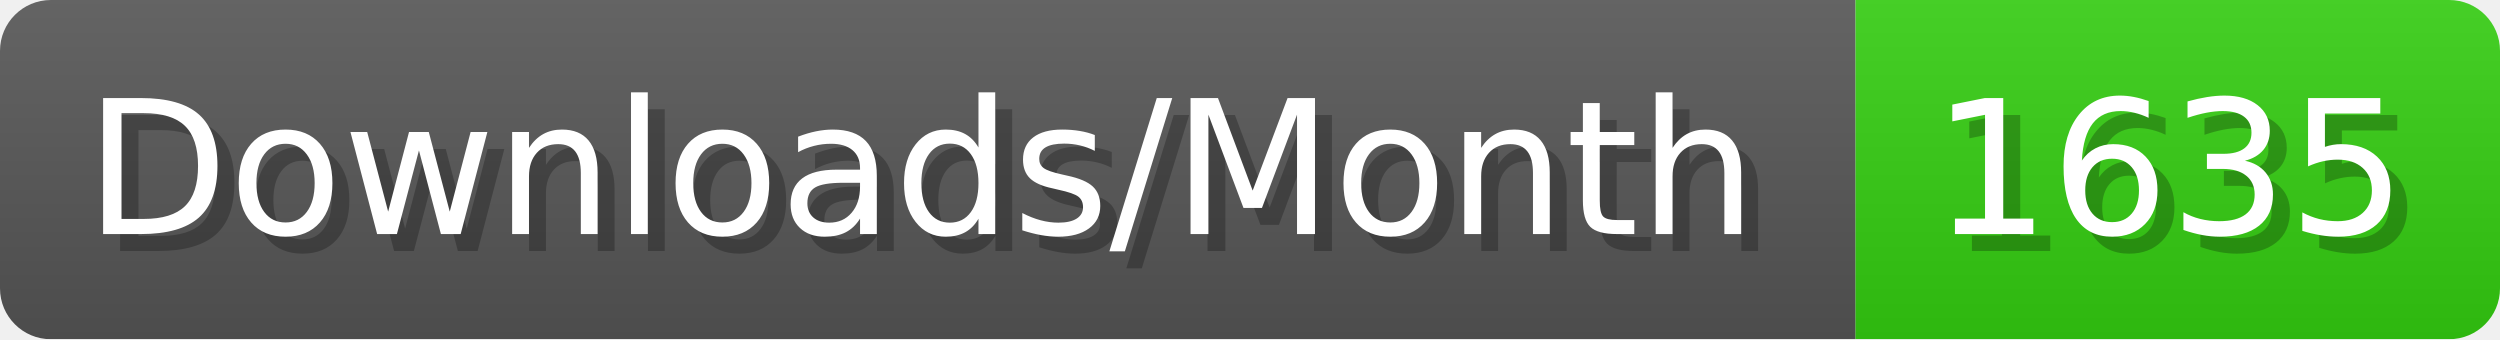
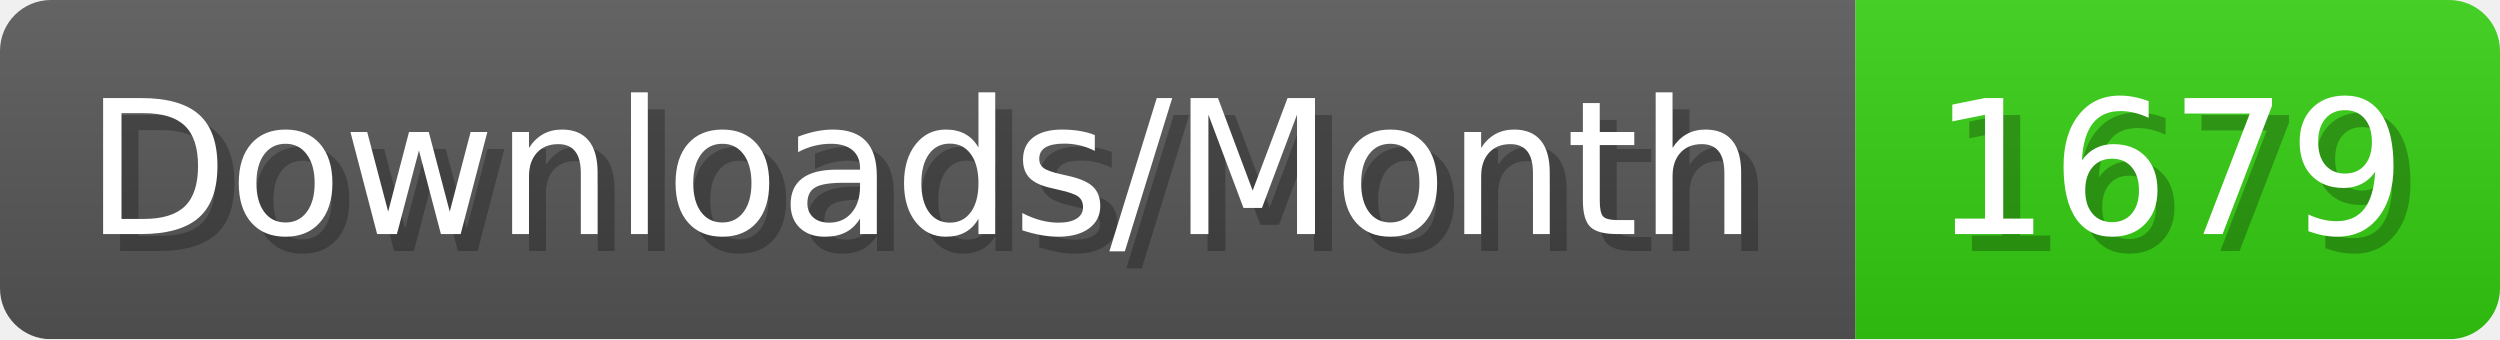
- <svg xmlns="http://www.w3.org/2000/svg" width="147.4" height="20" viewBox="0 0 1474 200" role="img" aria-label="Downloads/Month: 1635">
+ <svg xmlns="http://www.w3.org/2000/svg" width="147.4" height="20" viewBox="0 0 1474 200" role="img" aria-label="Downloads/Month: 1679">
  <linearGradient id="YlXUI" x2="0" y2="100%">
    <stop offset="0" stop-opacity=".1" stop-color="#EEE" />
    <stop offset="1" stop-opacity=".1" />
  </linearGradient>
  <mask id="JHhop">
    <rect width="1474" height="200" rx="30" fill="#FFF" />
  </mask>
  <g mask="url(#JHhop)">
    <rect width="1094" height="200" fill="#555" />
    <rect width="380" height="200" fill="#3C1" x="1094" />
    <rect width="1474" height="200" fill="url(#YlXUI)" />
  </g>
  <g aria-hidden="true" fill="#fff" text-anchor="start" font-family="Verdana,DejaVu Sans,sans-serif" font-size="110">
    <text x="60" y="148" textLength="994" fill="#000" opacity="0.25">Downloads/Month</text>
    <text x="50" y="138" textLength="994">Downloads/Month</text>
-     <text x="1149" y="148" textLength="280" fill="#000" opacity="0.25">1635</text>
-     <text x="1139" y="138" textLength="280">1635</text>
+     <text x="1149" y="148" textLength="280" fill="#000" opacity="0.25">1679</text>
+     <text x="1139" y="138" textLength="280">1679</text>
  </g>
</svg>
